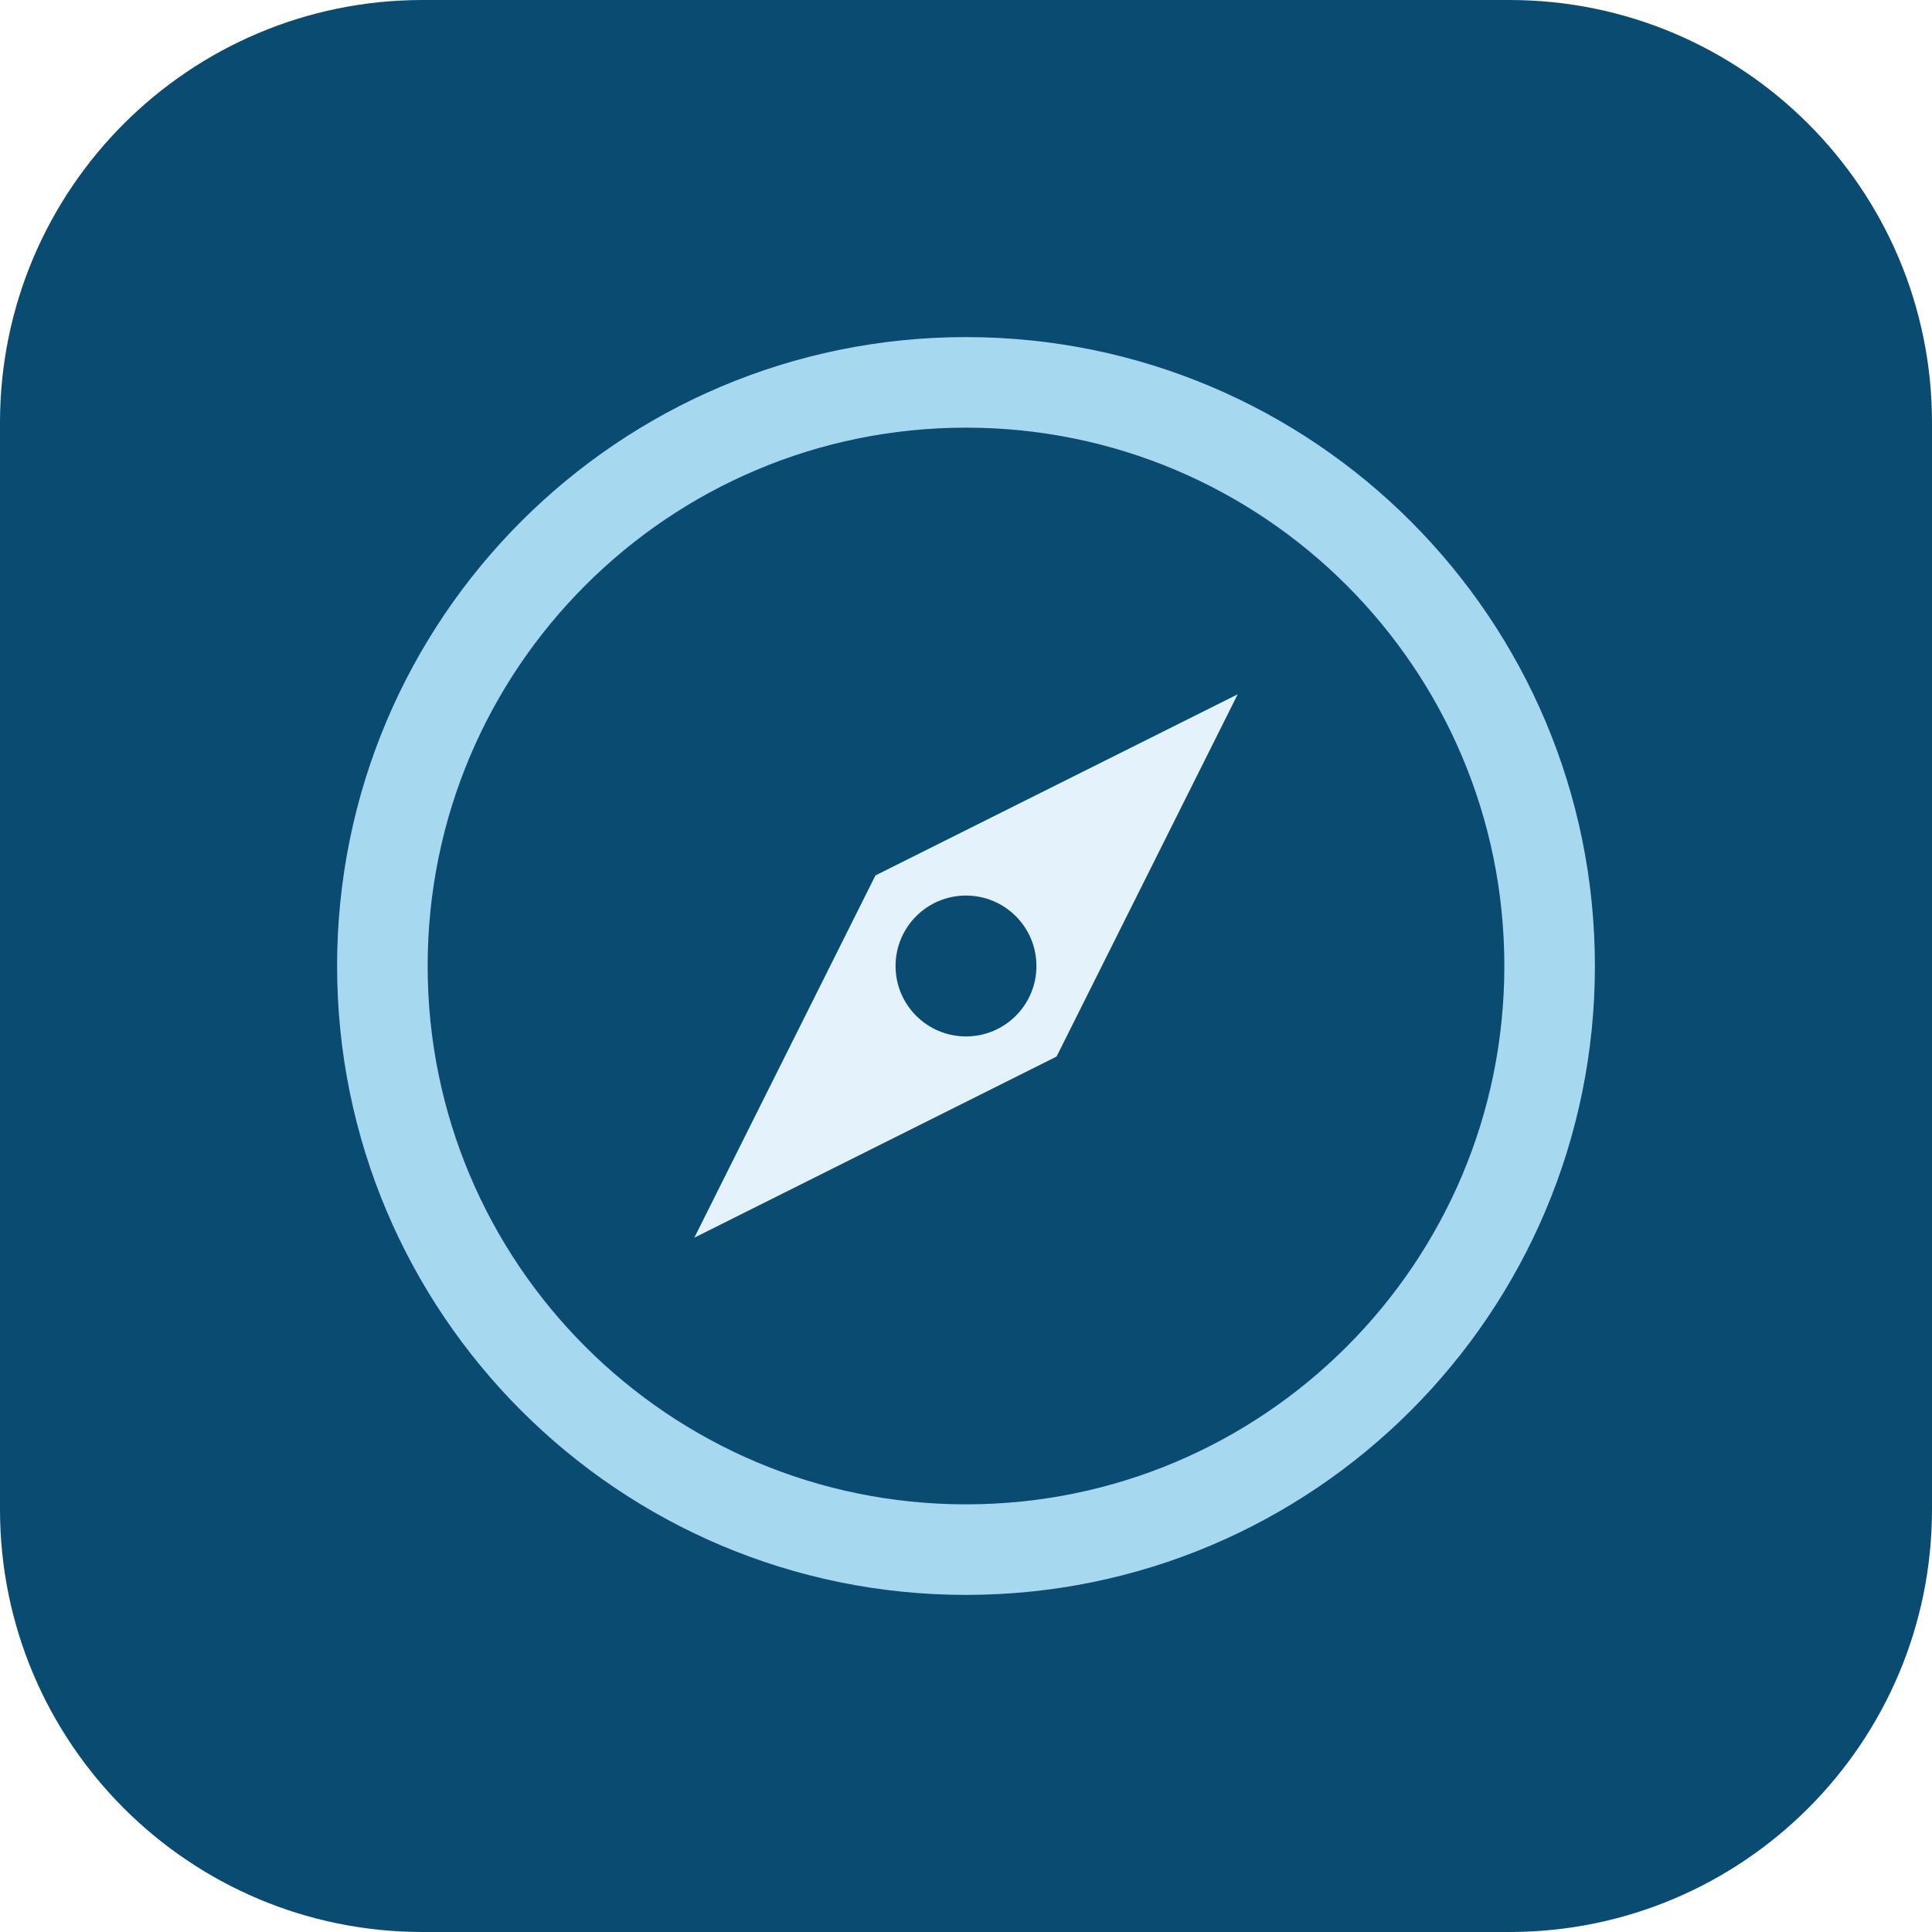
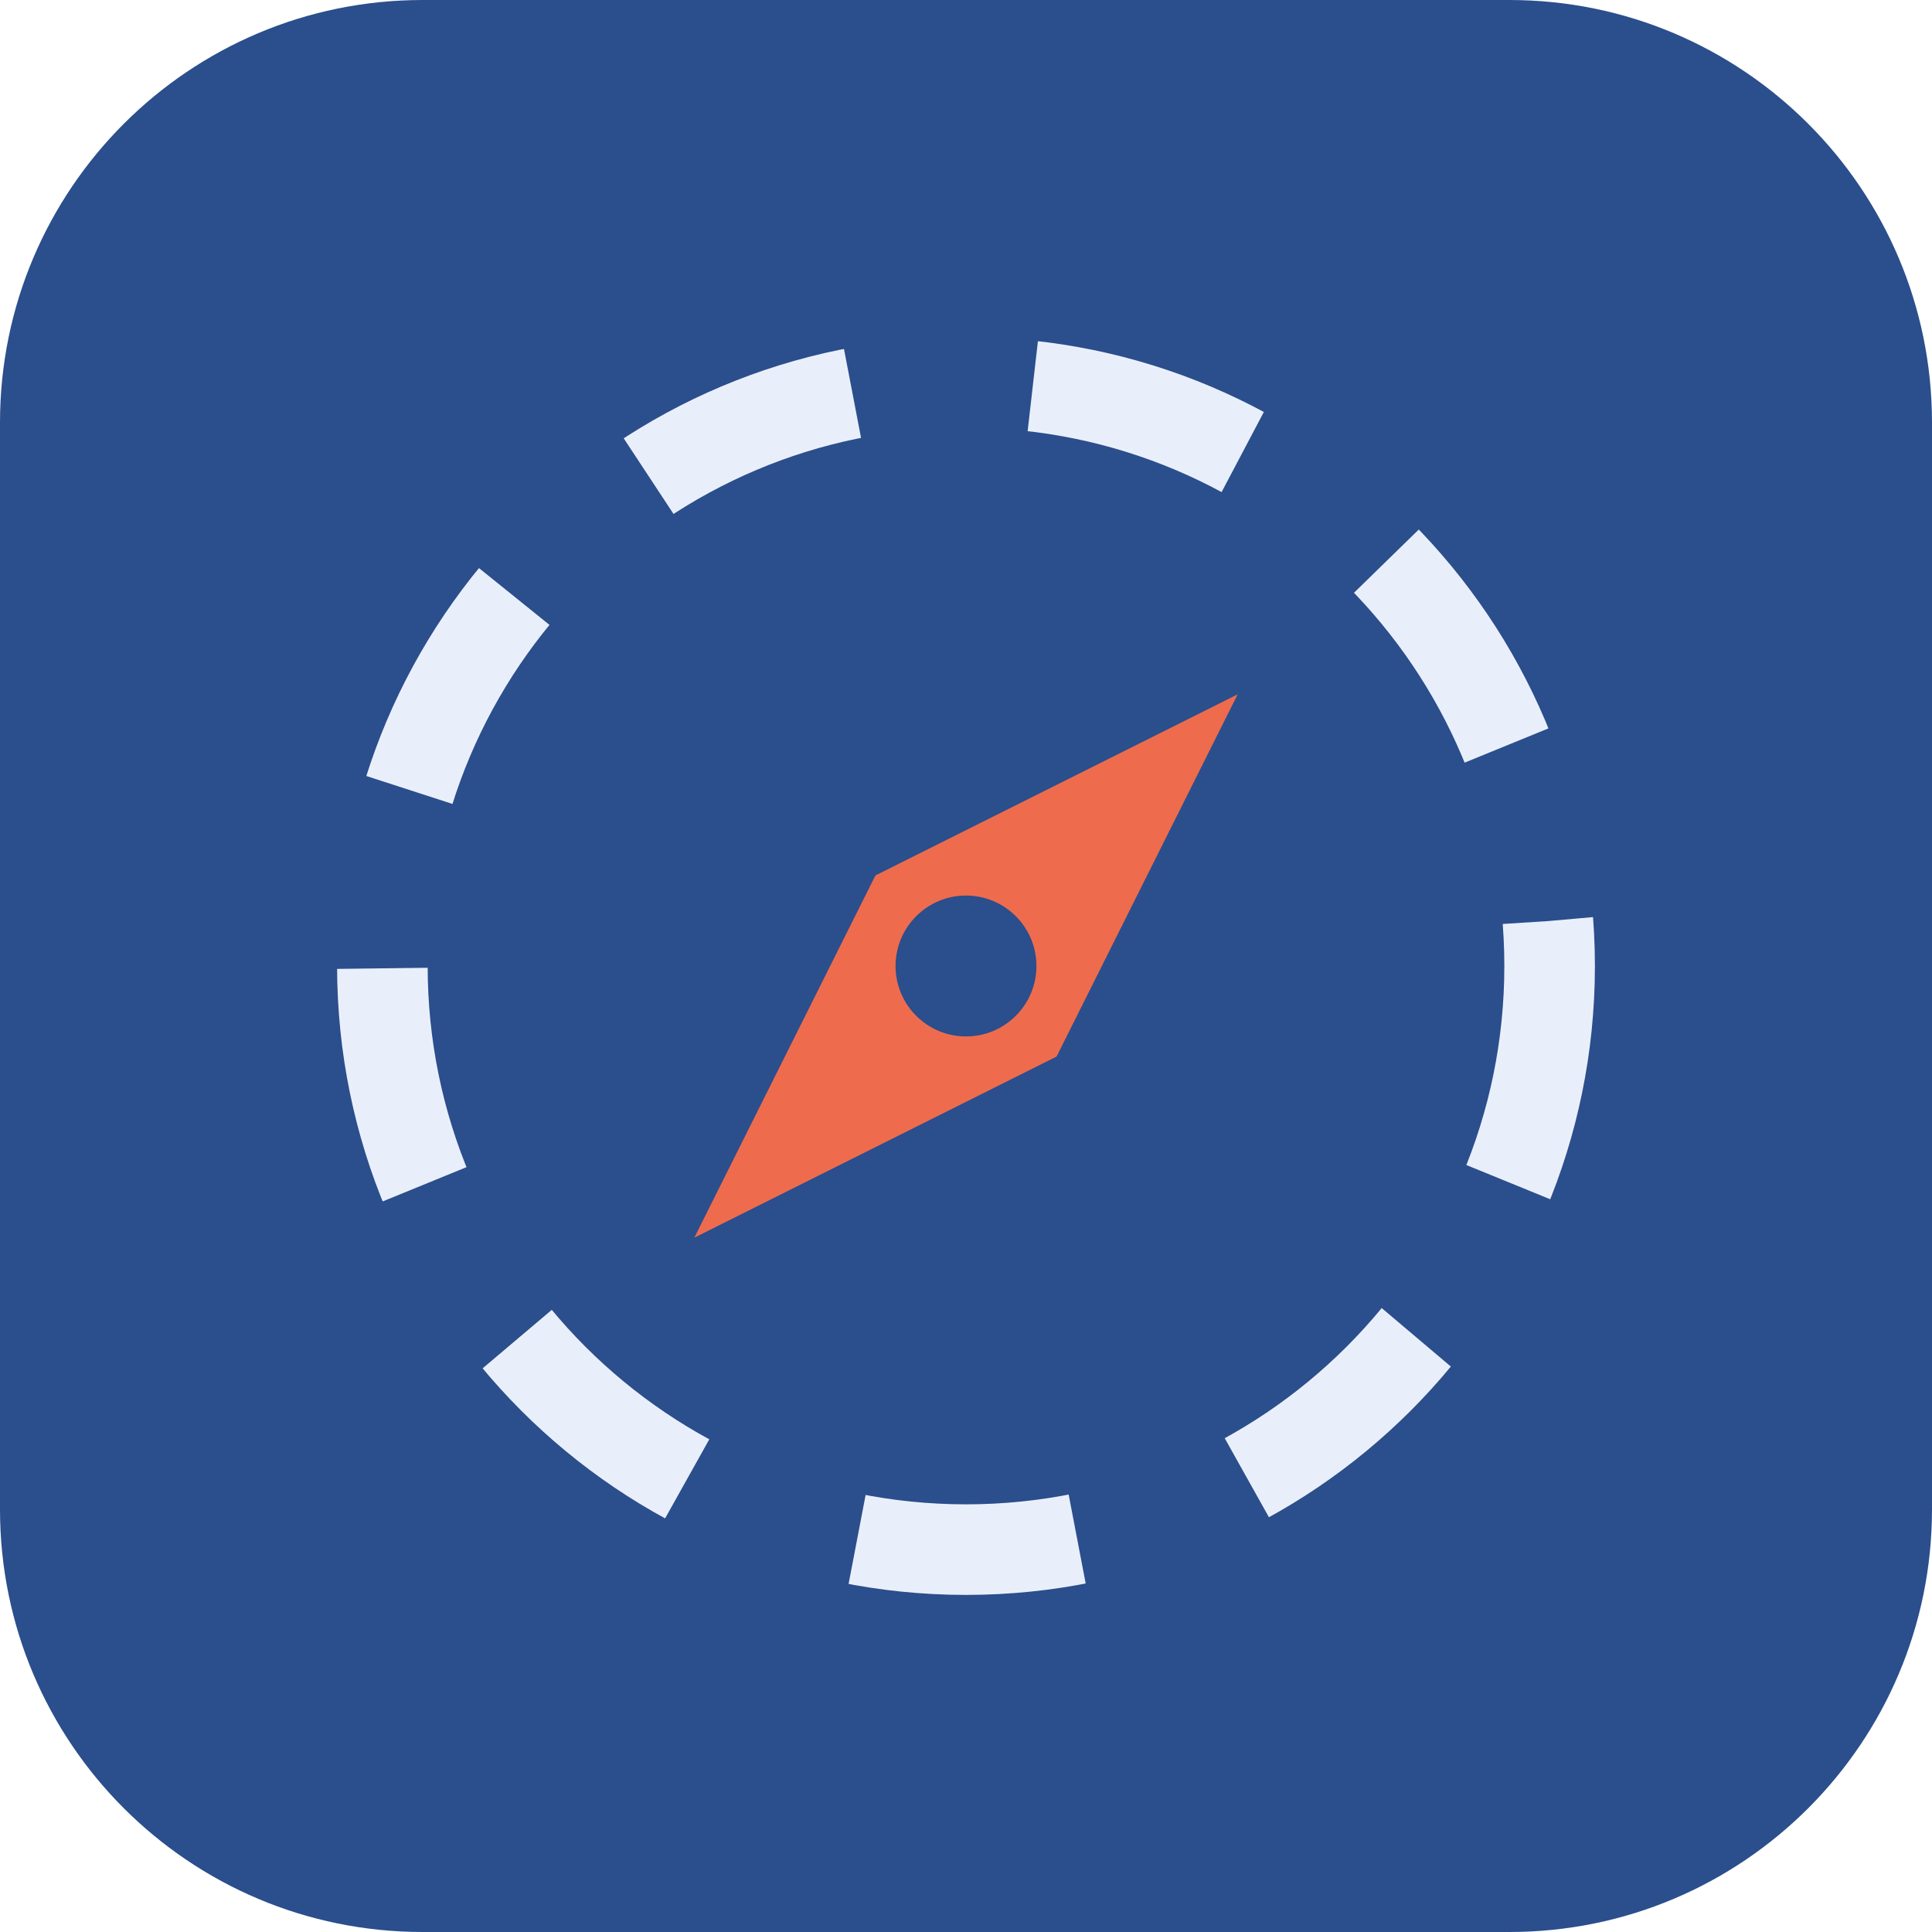
<svg xmlns="http://www.w3.org/2000/svg" viewBox="0 0 192 192">
-   <rect width="192" height="192" rx="42" fill="#0A4B72" />
-   <circle cx="96" cy="96" r="58" fill="none" stroke="#A6D8F0" stroke-width="9" />
-   <path d="M123 69 105 105l-36 18 18-36z" fill="#E4F2FB" />
-   <circle cx="96" cy="96" r="7" fill="#0A4B72" />
+   <rect width="192" height="192" rx="42" fill="#2B4E8C" />
+   <circle cx="96" cy="96" r="58" fill="none" stroke="#E9EFFA" stroke-width="9" stroke-dasharray="22 18" />
+   <path d="M123 69 105 105l-36 18 18-36z" fill="#EE6C4D" />
+   <circle cx="96" cy="96" r="7" fill="#2B4E8C" />
</svg>
